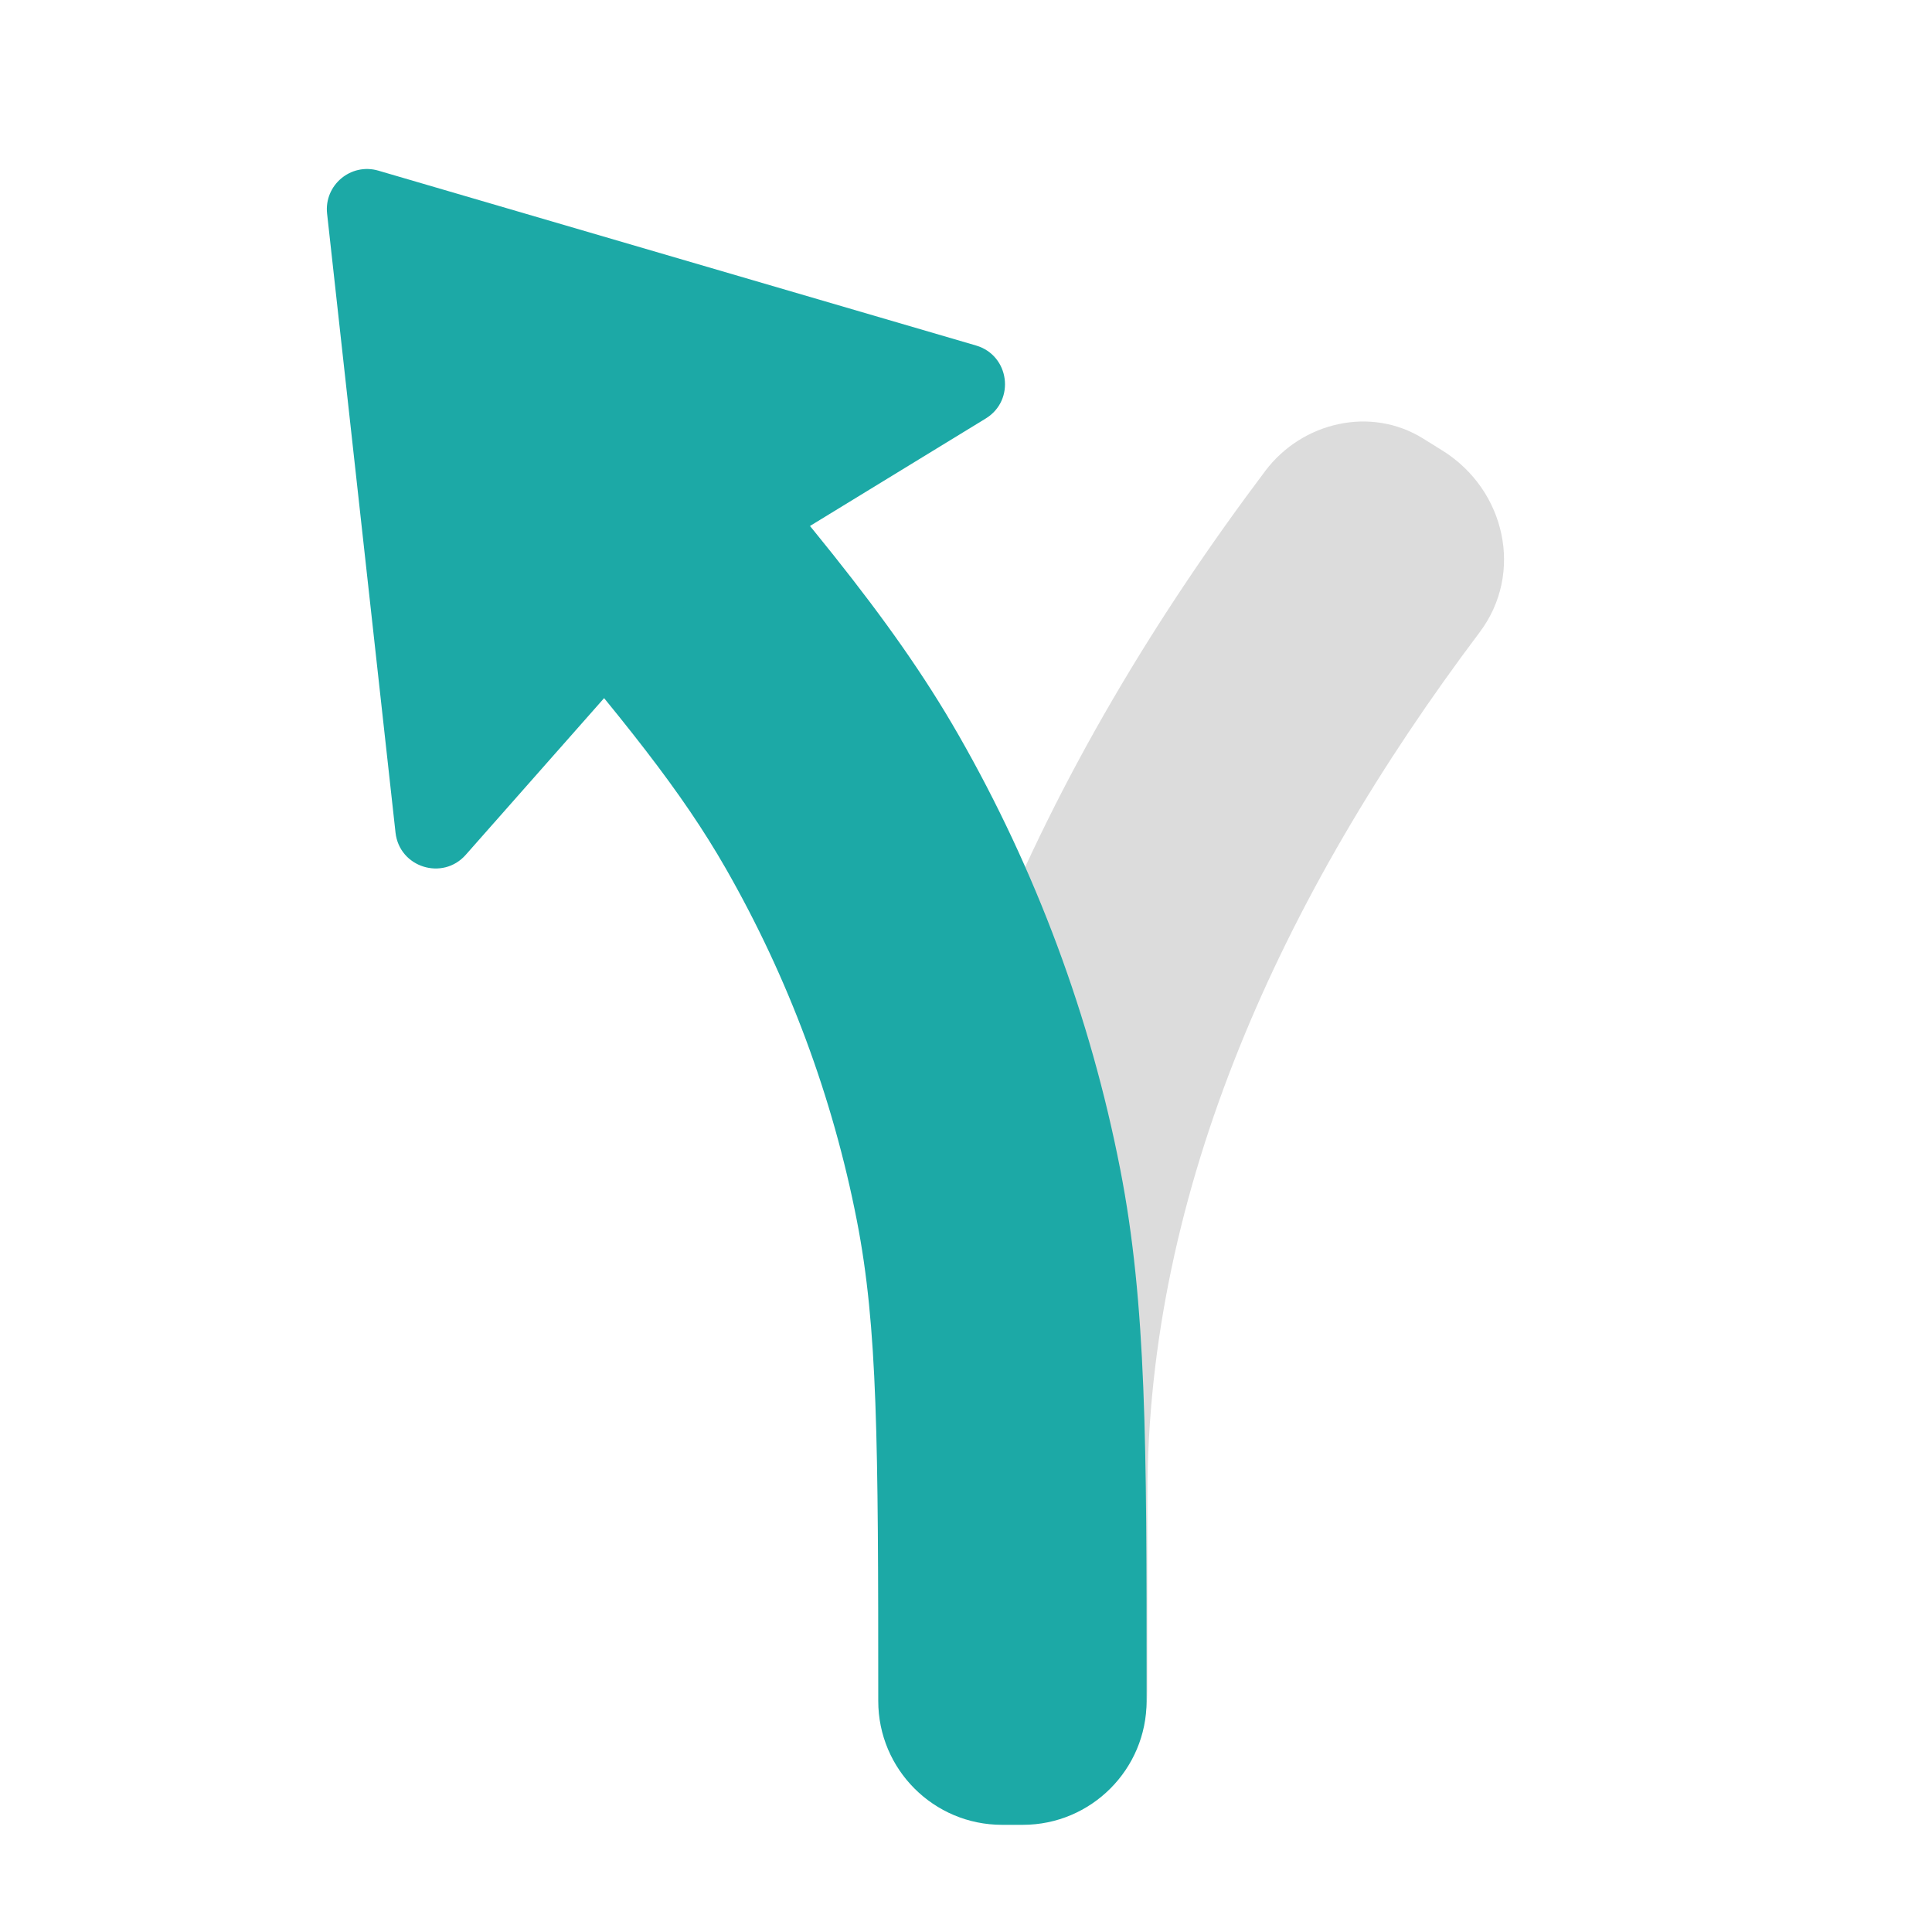
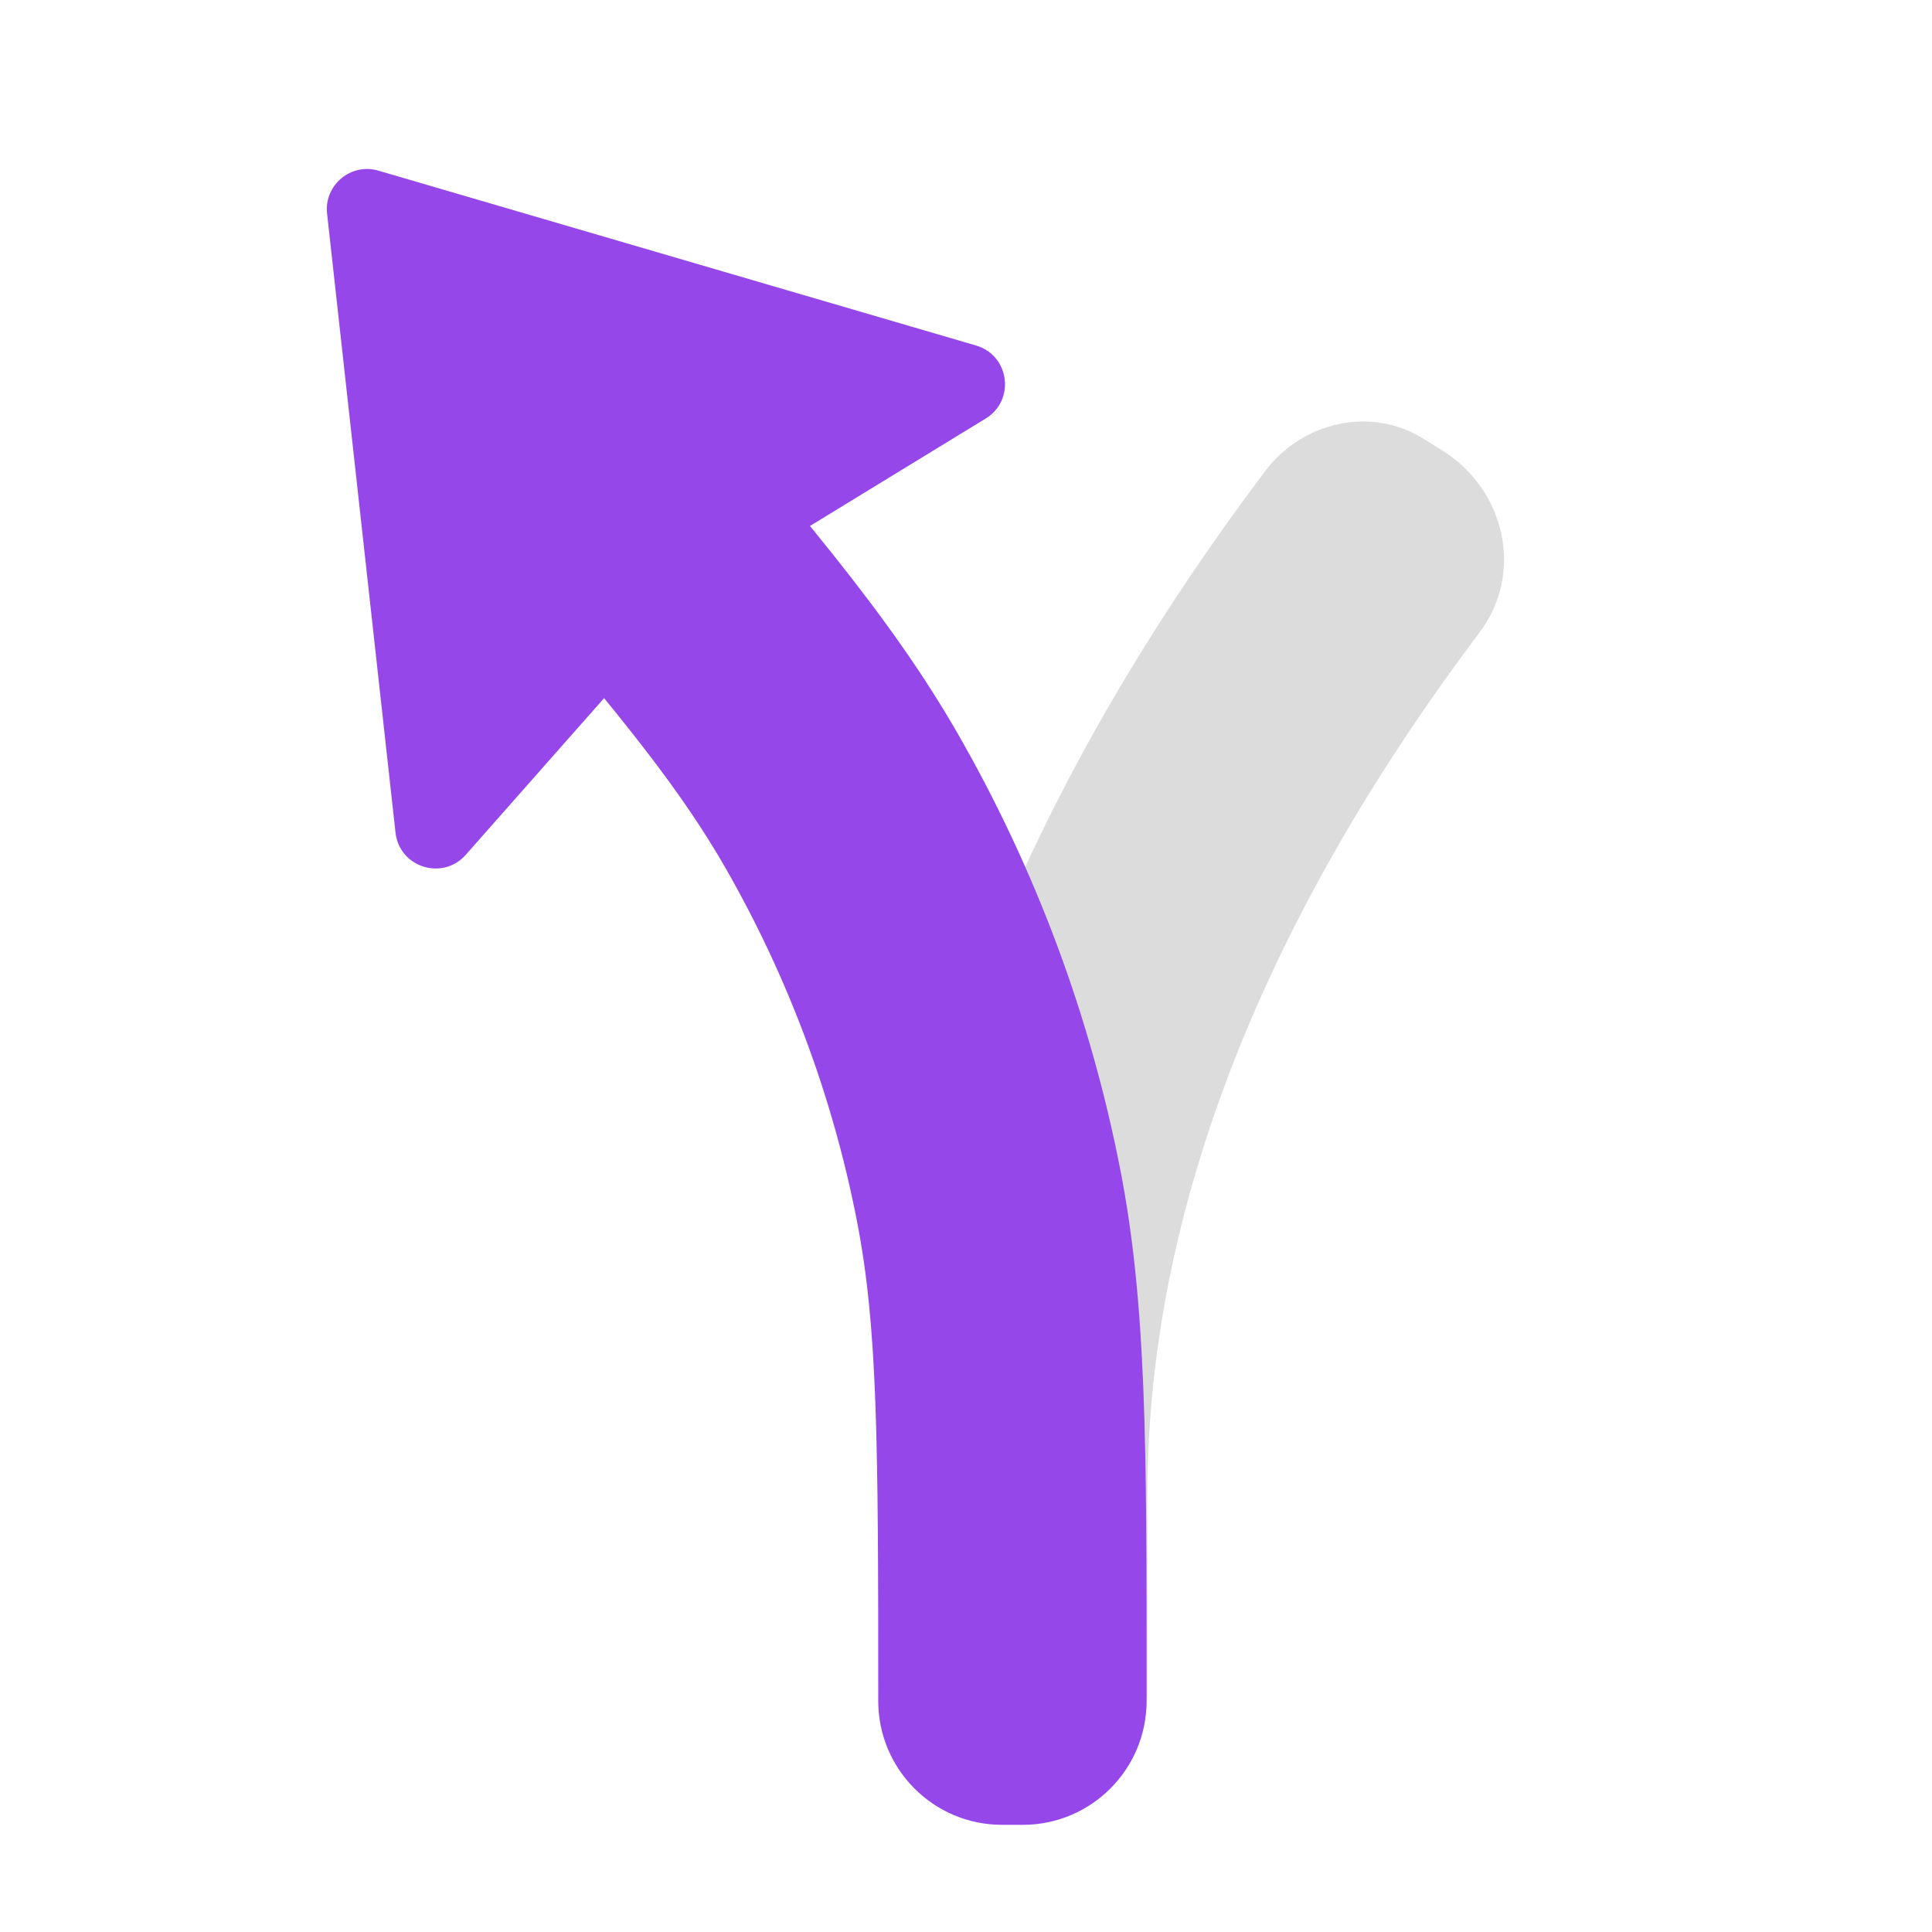
<svg xmlns="http://www.w3.org/2000/svg" width="36" height="36" viewBox="0 0 36 36" fill="none">
  <path fill-rule="evenodd" clip-rule="evenodd" d="M26.52 8.173C25.548 7.565 24.265 7.86 23.576 8.776C19.515 14.171 16.38 20.69 16.38 27.869V31.5C16.38 32.881 17.499 34 18.88 34C20.26 34 21.38 32.881 21.38 31.5V27.869C21.38 22.162 23.883 16.683 27.57 11.783C28.401 10.68 28.051 9.129 26.88 8.397L26.52 8.173Z" fill="#898989" fill-opacity="0.3" />
-   <path d="M13.524 16.183C12.711 14.763 11.661 13.446 9.606 11.046C8.707 9.997 8.82 8.419 9.865 7.517L11.539 6.07C11.659 5.966 11.841 5.979 11.944 6.099C14.883 9.5 16.589 11.474 17.863 13.699C19.302 16.213 20.319 18.946 20.874 21.789C21.365 24.305 21.365 26.914 21.365 31.409C21.365 31.504 21.365 31.599 21.365 31.696C21.365 32.97 20.332 34.003 19.058 34.003H18.672C17.398 34.003 16.365 32.97 16.365 31.696C16.365 26.833 16.354 24.732 15.967 22.747C15.517 20.44 14.691 18.223 13.524 16.183Z" fill="#1CA9A6" />
-   <path d="M6.095 3.982C6.036 3.45 6.537 3.029 7.051 3.18L18.187 6.438C18.812 6.621 18.923 7.458 18.368 7.798L12.911 11.135L8.678 15.929C8.247 16.416 7.442 16.162 7.37 15.515L6.095 3.982Z" fill="#1CA9A6" />
+   <path d="M13.524 16.183C12.711 14.763 11.661 13.446 9.606 11.046C8.707 9.997 8.82 8.419 9.865 7.517L11.539 6.07C11.659 5.966 11.841 5.979 11.944 6.099C14.883 9.5 16.589 11.474 17.863 13.699C19.302 16.213 20.319 18.946 20.874 21.789C21.365 24.305 21.365 26.914 21.365 31.409C21.365 31.504 21.365 31.599 21.365 31.696C21.365 32.97 20.332 34.003 19.058 34.003H18.672C17.398 34.003 16.365 32.97 16.365 31.696C16.365 26.833 16.354 24.732 15.967 22.747C15.517 20.44 14.691 18.223 13.524 16.183Z" fill="#9547E9" />
+   <path d="M6.095 3.982C6.036 3.45 6.537 3.029 7.051 3.18L18.187 6.438C18.812 6.621 18.923 7.458 18.368 7.798L12.911 11.135L8.678 15.929C8.247 16.416 7.442 16.162 7.37 15.515L6.095 3.982Z" fill="#9547E9" />
</svg>
